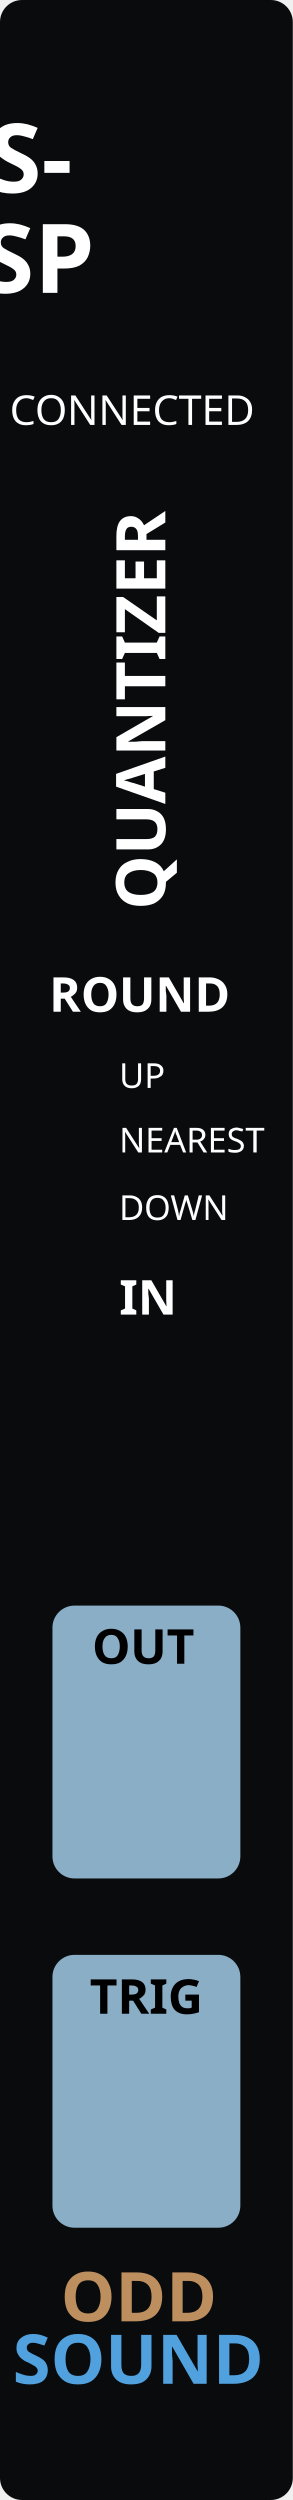
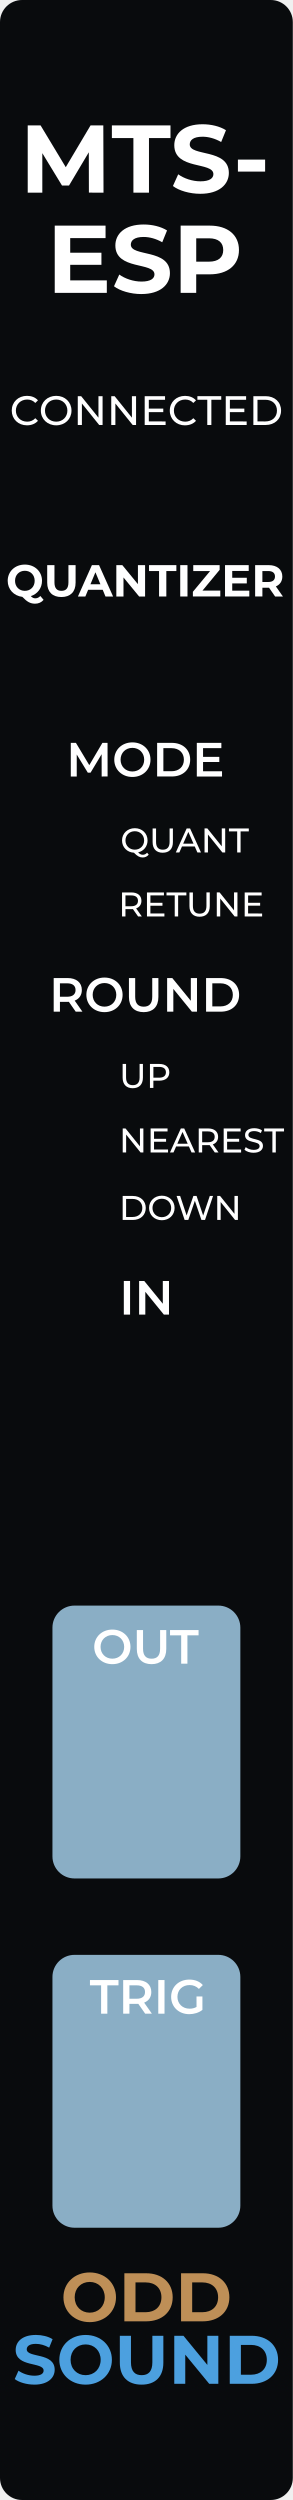
<svg xmlns="http://www.w3.org/2000/svg" width="15.052mm" height="128.512mm" viewBox="0 0 15.052 128.512" version="1.1" id="svg22336">
  <defs id="defs22330">
    <clipPath id="clip14">
      <rect x="0" y="0" width="97" height="27" id="rect1591" />
    </clipPath>
    <clipPath id="clip15">
      <path d="m 0.477,26 h 95.926 v 0.961 H 0.477 Z m 0,0" id="path1585" />
    </clipPath>
    <clipPath id="clip16">
      <path d="M 0.477,0.004 H 96.402 V 1 H 0.477 Z m 0,0" id="path1588" />
    </clipPath>
    <clipPath id="clip300">
      <rect x="0" y="0" width="23" height="26" id="rect3738" />
    </clipPath>
    <clipPath id="clip301">
      <path d="M 0.168,0.879 H 22.844 V 25.621 H 0.168 Z m 0,0" id="path3735" />
    </clipPath>
    <clipPath id="clip302">
      <rect x="0" y="0" width="17" height="16" id="rect3754" />
    </clipPath>
    <clipPath id="clip303">
      <path d="M 0.383,0.117 H 16.629 V 15.215 H 0.383 Z m 0,0" id="path3751" />
    </clipPath>
    <clipPath id="clip304">
      <rect x="0" y="0" width="23" height="26" id="rect3770" />
    </clipPath>
    <clipPath id="clip305">
      <path d="M 0.051,0.879 H 22.727 V 25.621 H 0.051 Z m 0,0" id="path3767" />
    </clipPath>
    <clipPath id="clip306">
      <rect x="0" y="0" width="17" height="16" id="rect3786" />
    </clipPath>
    <clipPath id="clip307">
      <path d="M 0.266,0.117 H 16.512 V 15.215 H 0.266 Z m 0,0" id="path3783" />
    </clipPath>
    <clipPath id="clip308">
      <rect x="0" y="0" width="24" height="26" id="rect3802" />
    </clipPath>
    <clipPath id="clip309">
      <path d="M 0.93,0.879 H 23.609 V 25.621 H 0.93 Z m 0,0" id="path3799" />
    </clipPath>
    <clipPath id="clip310">
      <rect x="0" y="0" width="17" height="16" id="rect3818" />
    </clipPath>
    <clipPath id="clip311">
      <path d="m 0.145,0.117 h 16.25 v 15.098 h -16.25 z m 0,0" id="path3815" />
    </clipPath>
    <clipPath id="clip313">
      <rect x="0" y="0" width="23" height="26" id="rect3837" />
    </clipPath>
    <clipPath id="clip314">
      <path d="M 0.168,0.527 H 22.844 V 25.266 H 0.168 Z m 0,0" id="path3834" />
    </clipPath>
    <clipPath id="clip315">
      <rect x="0" y="0" width="17" height="16" id="rect3853" />
    </clipPath>
    <clipPath id="clip316">
      <path d="M 0.383,0.762 H 16.629 V 15.859 H 0.383 Z m 0,0" id="path3850" />
    </clipPath>
    <clipPath id="clip318">
      <rect x="0" y="0" width="24" height="26" id="rect3872" />
    </clipPath>
    <clipPath id="clip319">
      <path d="M 0.93,0.527 H 23.609 V 25.266 H 0.93 Z m 0,0" id="path3869" />
    </clipPath>
    <clipPath id="clip320">
      <rect x="0" y="0" width="17" height="16" id="rect3888" />
    </clipPath>
    <clipPath id="clip321">
      <path d="m 0.145,0.762 h 16.25 v 15.098 h -16.25 z m 0,0" id="path3885" />
    </clipPath>
    <clipPath id="clip323">
      <rect x="0" y="0" width="23" height="26" id="rect3907" />
    </clipPath>
    <clipPath id="clip324">
      <path d="M 0.051,0.527 H 22.727 V 25.266 H 0.051 Z m 0,0" id="path3904" />
    </clipPath>
    <clipPath id="clip325">
      <rect x="0" y="0" width="17" height="16" id="rect3923" />
    </clipPath>
    <clipPath id="clip326">
      <path d="M 0.266,0.762 H 16.512 V 15.859 H 0.266 Z m 0,0" id="path3920" />
    </clipPath>
    <clipPath id="clip463">
      <rect x="0" y="0" width="23" height="25" id="rect4987" />
    </clipPath>
    <clipPath id="clip464">
      <path d="M 0.168,0.234 H 22.844 V 24.977 H 0.168 Z m 0,0" id="path4984" />
    </clipPath>
    <clipPath id="clip465">
      <rect x="0" y="0" width="17" height="16" id="rect5003" />
    </clipPath>
    <clipPath id="clip466">
      <path d="M 0.383,0.469 H 16.629 V 15.57 H 0.383 Z m 0,0" id="path5000" />
    </clipPath>
    <clipPath id="clip467">
      <rect x="0" y="0" width="23" height="25" id="rect5019" />
    </clipPath>
    <clipPath id="clip468">
      <path d="M 0.051,0.234 H 22.727 V 24.977 H 0.051 Z m 0,0" id="path5016" />
    </clipPath>
    <clipPath id="clip469">
      <rect x="0" y="0" width="17" height="16" id="rect5035" />
    </clipPath>
    <clipPath id="clip470">
      <path d="M 0.266,0.469 H 16.512 V 15.57 H 0.266 Z m 0,0" id="path5032" />
    </clipPath>
    <clipPath id="clip471">
      <rect x="0" y="0" width="24" height="25" id="rect5051" />
    </clipPath>
    <clipPath id="clip472">
      <path d="M 0.93,0.234 H 23.609 V 24.977 H 0.93 Z m 0,0" id="path5048" />
    </clipPath>
    <clipPath id="clip473">
      <rect x="0" y="0" width="17" height="16" id="rect5067" />
    </clipPath>
    <clipPath id="clip474">
      <path d="m 0.145,0.469 h 16.25 v 15.102 h -16.25 z m 0,0" id="path5064" />
    </clipPath>
    <clipPath id="clip476">
      <rect x="0" y="0" width="23" height="26" id="rect5086" />
    </clipPath>
    <clipPath id="clip477">
      <path d="M 0.168,0.59 H 22.844 V 25.328 H 0.168 Z m 0,0" id="path5083" />
    </clipPath>
    <clipPath id="clip478">
      <rect x="0" y="0" width="17" height="16" id="rect5102" />
    </clipPath>
    <clipPath id="clip479">
      <path d="M 0.383,0.824 H 16.629 V 15.922 H 0.383 Z m 0,0" id="path5099" />
    </clipPath>
    <clipPath id="clip481">
      <rect x="0" y="0" width="23" height="26" id="rect5121" />
    </clipPath>
    <clipPath id="clip482">
      <path d="M 0.051,0.59 H 22.727 V 25.328 H 0.051 Z m 0,0" id="path5118" />
    </clipPath>
    <clipPath id="clip483">
      <rect x="0" y="0" width="17" height="16" id="rect5137" />
    </clipPath>
    <clipPath id="clip484">
      <path d="M 0.266,0.824 H 16.512 V 15.922 H 0.266 Z m 0,0" id="path5134" />
    </clipPath>
    <clipPath id="clip486">
      <rect x="0" y="0" width="24" height="26" id="rect5156" />
    </clipPath>
    <clipPath id="clip487">
      <path d="M 0.93,0.59 H 23.609 V 25.328 H 0.93 Z m 0,0" id="path5153" />
    </clipPath>
    <clipPath id="clip488">
      <rect x="0" y="0" width="17" height="16" id="rect5172" />
    </clipPath>
    <clipPath id="clip489">
      <path d="m 0.145,0.824 h 16.25 v 15.098 h -16.25 z m 0,0" id="path5169" />
    </clipPath>
-     <filter style="color-interpolation-filters:sRGB" id="filter3328" x="-0.001" width="1.002" y="-0.01" height="1.019">
+     <filter style="color-interpolation-filters:sRGB" id="filter3328" x="-0.002" width="1.004" y="-0.019" height="1.039">
      <feGaussianBlur stdDeviation="0.012" id="feGaussianBlur3330" />
    </filter>
-     <filter style="color-interpolation-filters:sRGB" id="filter3328-4" x="-0.001" width="1.002" y="-0.01" height="1.019">
+     <filter style="color-interpolation-filters:sRGB" id="filter3328-4" x="-0.012" width="1.025" y="-0.024" height="1.047">
      <feGaussianBlur stdDeviation="0.012" id="feGaussianBlur3330-9" />
    </filter>
-     <filter style="color-interpolation-filters:sRGB" id="filter3328-4-3" x="-0.001" width="1.002" y="-0.01" height="1.019">
+     <filter style="color-interpolation-filters:sRGB" id="filter3328-4-3" x="-0.013" width="1.025" y="-0.023" height="1.047">
      <feGaussianBlur stdDeviation="0.012" id="feGaussianBlur3330-9-5" />
    </filter>
-     <filter style="color-interpolation-filters:sRGB" id="filter3328-4-2" x="-0.001" width="1.002" y="-0.01" height="1.019">
+     <filter style="color-interpolation-filters:sRGB" id="filter3328-4-2" x="-0.005" width="1.01" y="-0.023" height="1.047">
      <feGaussianBlur stdDeviation="0.012" id="feGaussianBlur3330-9-0" />
    </filter>
  </defs>
  <g id="layer5" style="display:inline" transform="translate(-0.1889879)">
    <rect style="fill:#090b0d;fill-opacity:1;stroke-width:0.472" id="rect1426" width="15.052" height="128.512" x="0.189" y="1.3623918e-07" ry="1.134" rx="1.134" />
-     <text xml:space="preserve" style="font-size:1.764px;line-height:1.25;font-family:Montserrat;-inkscape-font-specification:Montserrat;display:inline;mix-blend-mode:normal;fill:#090b0d;fill-opacity:1;stroke-width:0.265;filter:url(#filter3328-4-2)" x="6.31" y="62.712" id="text1026-1-7">
-       <tspan x="6.31" y="62.712" style="font-style:normal;font-variant:normal;font-weight:500;font-stretch:normal;font-size:1.764px;font-family:Montserrat;-inkscape-font-specification:'Montserrat Medium';font-variant-ligatures:normal;font-variant-caps:normal;font-variant-numeric:normal;font-variant-east-asian:normal;opacity:1;fill:#ffffff;fill-opacity:1;stroke:none;stroke-width:0.265;stroke-opacity:1" id="tspan2638-4">DOWN</tspan>
-     </text>
  </g>
  <g id="layer4" style="display:inline" transform="translate(-0.1889879)">
-     <rect style="fill:#8aaec5;fill-opacity:1;stroke-width:0.267" id="rect1126-3" width="9.659" height="14.027" x="2.885" y="82.535" ry="1.134" rx="1.134" />
-     <rect style="fill:#8aaec5;fill-opacity:1;stroke-width:0.267" id="rect1126-3-5" width="9.659" height="14.027" x="2.885" y="100.489" ry="1.134" rx="1.134" />
+     <rect style="display:inline;fill:#8aaec5;fill-opacity:1;stroke-width:0.267" id="rect1126-3-5" width="9.659" height="14.027" x="2.885" y="100.489" ry="1.134" rx="1.134" />
+     <rect style="display:inline;fill:#8aaec5;fill-opacity:1;stroke-width:0.267" id="rect1126-3" width="9.659" height="14.027" x="2.885" y="82.535" ry="1.134" rx="1.134" />
  </g>
  <g id="layer3" style="display:inline;mix-blend-mode:normal" transform="translate(-0.1889879)">
-     <text xml:space="preserve" style="font-size:2.469px;line-height:1.25;font-family:Montserrat;-inkscape-font-specification:Montserrat;display:inline;mix-blend-mode:normal;fill:#ffffff;fill-opacity:1;stroke-width:0.265" x="6.322" y="67.577" id="text1030-2">
-       <tspan id="tspan1028-6" x="6.322" y="67.577" style="font-style:normal;font-variant:normal;font-weight:600;font-stretch:normal;font-size:2.469px;font-family:Montserrat;-inkscape-font-specification:'Montserrat Semi-Bold';fill:#ffffff;fill-opacity:1;stroke-width:0.265">IN</tspan>
-     </text>
-     <g aria-label="FROM DEVICE" id="text1115" style="font-style:normal;font-weight:normal;font-size:3.175px;line-height:1.25;font-family:sans-serif;fill:#000000;fill-opacity:1;stroke:none;stroke-width:0.265" />
-     <text xml:space="preserve" style="font-size:10.583px;line-height:0.45;font-family:Montserrat;-inkscape-font-specification:Montserrat;fill:#ffffff;fill-opacity:1;stroke-width:0.265" x="7.638" y="9.903" id="text1087">
-       <tspan id="tspan1085" x="7.638" y="9.903" style="font-style:normal;font-variant:normal;font-weight:bold;font-stretch:normal;font-size:4.939px;font-family:Montserrat;-inkscape-font-specification:'Montserrat, Bold';font-variant-ligatures:normal;font-variant-caps:normal;font-variant-numeric:normal;font-variant-east-asian:normal;text-align:center;text-anchor:middle;fill:#ffffff;fill-opacity:1;stroke-width:0.265">MTS-</tspan>
-       <tspan x="7.638" y="15.055" style="font-style:normal;font-variant:normal;font-weight:bold;font-stretch:normal;font-size:4.939px;font-family:Montserrat;-inkscape-font-specification:'Montserrat, Bold';font-variant-ligatures:normal;font-variant-caps:normal;font-variant-numeric:normal;font-variant-east-asian:normal;text-align:center;text-anchor:middle;fill:#ffffff;fill-opacity:1;stroke-width:0.265" id="tspan1580">ESP</tspan>
-     </text>
-     <text xml:space="preserve" style="font-size:3.528px;line-height:1.25;font-family:Montserrat;-inkscape-font-specification:Montserrat;stroke-width:0.265" x="-46.771" y="8.687" id="text1091" transform="rotate(-90)">
-       <tspan id="tspan1089" x="-46.771" y="8.687" style="font-style:normal;font-variant:normal;font-weight:bold;font-stretch:normal;font-size:3.528px;font-family:Montserrat;-inkscape-font-specification:'Montserrat, Bold';font-variant-ligatures:normal;font-variant-caps:normal;font-variant-numeric:normal;font-variant-east-asian:normal;fill:#ffffff;fill-opacity:1;stroke-width:0.265">QUANTIZER</tspan>
-     </text>
-     <text xml:space="preserve" style="font-size:2.117px;line-height:1.25;font-family:Montserrat;-inkscape-font-specification:Montserrat;fill:#090b0d;fill-opacity:1;stroke-width:0.265;filter:url(#filter3328)" x="0.691" y="21.847" id="text1026">
-       <tspan id="tspan1024" x="0.691" y="21.847" style="font-style:normal;font-variant:normal;font-weight:500;font-stretch:normal;font-size:2.117px;font-family:Montserrat;-inkscape-font-specification:'Montserrat Medium';font-variant-ligatures:normal;font-variant-caps:normal;font-variant-numeric:normal;font-variant-east-asian:normal;opacity:1;fill:#ffffff;fill-opacity:1;stroke:none;stroke-width:0.265;stroke-opacity:1">CONNECTED</tspan>
-     </text>
-     <text xml:space="preserve" style="font-size:2.469px;line-height:1.25;font-family:Montserrat;-inkscape-font-specification:Montserrat;stroke-width:0.265" x="4.926" y="85.521" id="text1030">
-       <tspan x="4.926" y="85.521" style="font-style:normal;font-variant:normal;font-weight:600;font-stretch:normal;font-size:2.469px;font-family:Montserrat;-inkscape-font-specification:'Montserrat Semi-Bold';stroke-width:0.265" id="tspan1104">OUT</tspan>
-     </text>
-     <text xml:space="preserve" style="font-size:2.469px;line-height:1.25;font-family:Montserrat;-inkscape-font-specification:Montserrat;display:inline;mix-blend-mode:normal;stroke-width:0.265" x="4.803" y="103.513" id="text1030-8">
-       <tspan id="tspan1028-4" x="4.803" y="103.513" style="font-style:normal;font-variant:normal;font-weight:600;font-stretch:normal;font-size:2.469px;font-family:Montserrat;-inkscape-font-specification:'Montserrat Semi-Bold';stroke-width:0.265">TRIG</tspan>
-     </text>
-     <text xml:space="preserve" style="font-size:3.528px;line-height:1.25;font-family:Montserrat;-inkscape-font-specification:Montserrat;stroke-width:0.265" x="3.312" y="119.327" id="text1586">
-       <tspan id="tspan1584" x="3.312" y="119.327" style="font-style:normal;font-variant:normal;font-weight:bold;font-stretch:normal;font-size:3.528px;font-family:Montserrat;-inkscape-font-specification:'Montserrat Bold';fill:#bd8e5e;fill-opacity:1;stroke-width:0.265">ODD</tspan>
-     </text>
-     <text xml:space="preserve" style="font-size:3.528px;line-height:1.25;font-family:Montserrat;-inkscape-font-specification:Montserrat;stroke-width:0.265" x="0.848" y="122.54" id="text1590">
-       <tspan id="tspan1588" x="0.848" y="122.54" style="font-style:normal;font-variant:normal;font-weight:bold;font-stretch:normal;font-size:3.528px;font-family:Montserrat;-inkscape-font-specification:'Montserrat Bold';fill:#50a1dd;fill-opacity:1;stroke-width:0.265">SOUND</tspan>
-     </text>
-     <text xml:space="preserve" style="font-size:2.469px;line-height:1.25;font-family:Montserrat;-inkscape-font-specification:Montserrat;display:inline;mix-blend-mode:normal;fill:#ffffff;fill-opacity:1;stroke-width:0.265" x="2.717" y="52.005" id="text1030-2-6">
-       <tspan id="tspan1028-6-0" x="2.717" y="52.005" style="font-style:normal;font-variant:normal;font-weight:600;font-stretch:normal;font-size:2.469px;font-family:Montserrat;-inkscape-font-specification:'Montserrat Semi-Bold';fill:#ffffff;fill-opacity:1;stroke-width:0.265">ROUND</tspan>
-     </text>
-     <text xml:space="preserve" style="font-size:1.764px;line-height:1.25;font-family:Montserrat;-inkscape-font-specification:Montserrat;display:inline;mix-blend-mode:normal;fill:#090b0d;fill-opacity:1;stroke-width:0.265;filter:url(#filter3328-4)" x="6.317" y="55.925" id="text1026-1">
-       <tspan x="6.317" y="55.925" style="font-style:normal;font-variant:normal;font-weight:500;font-stretch:normal;font-size:1.764px;font-family:Montserrat;-inkscape-font-specification:'Montserrat Medium';font-variant-ligatures:normal;font-variant-caps:normal;font-variant-numeric:normal;font-variant-east-asian:normal;opacity:1;fill:#ffffff;fill-opacity:1;stroke:none;stroke-width:0.265;stroke-opacity:1" id="tspan2638">UP</tspan>
-     </text>
-     <text xml:space="preserve" style="font-size:1.764px;line-height:1.25;font-family:Montserrat;-inkscape-font-specification:Montserrat;display:inline;mix-blend-mode:normal;fill:#090b0d;fill-opacity:1;stroke-width:0.265;filter:url(#filter3328-4-3)" x="6.313" y="59.243" id="text1026-1-2">
-       <tspan x="6.313" y="59.243" style="font-style:normal;font-variant:normal;font-weight:500;font-stretch:normal;font-size:1.764px;font-family:Montserrat;-inkscape-font-specification:'Montserrat Medium';font-variant-ligatures:normal;font-variant-caps:normal;font-variant-numeric:normal;font-variant-east-asian:normal;opacity:1;fill:#ffffff;fill-opacity:1;stroke:none;stroke-width:0.265;stroke-opacity:1" id="tspan2638-2">NEAREST</tspan>
-     </text>
+     <g aria-label="SOUND" id="text1590" style="font-size:3.528px;line-height:1.25;font-family:Montserrat;-inkscape-font-specification:Montserrat;stroke-width:0.265;fill:#4ca0df;fill-opacity:1">
+       <path d="m 1.952,122.582 c 0.706,0 1.048,-0.353 1.048,-0.766 0,-0.907 -1.436,-0.593 -1.436,-1.048 0,-0.155 0.131,-0.282 0.469,-0.282 0.219,0 0.455,0.064 0.684,0.194 l 0.176,-0.434 c -0.229,-0.145 -0.547,-0.219 -0.857,-0.219 -0.702,0 -1.041,0.349 -1.041,0.769 0,0.917 1.436,0.6 1.436,1.062 0,0.152 -0.138,0.265 -0.476,0.265 -0.296,0 -0.607,-0.106 -0.815,-0.258 l -0.194,0.43 c 0.219,0.169 0.614,0.286 1.005,0.286 z" style="font-style:normal;font-variant:normal;font-weight:bold;font-stretch:normal;font-size:3.528px;font-family:Montserrat;-inkscape-font-specification:'Montserrat Bold';fill:#4ca0df;fill-opacity:1;stroke-width:0.265" id="path1100" />
+       <path d="m 4.59,122.582 c 0.776,0 1.351,-0.54 1.351,-1.277 0,-0.737 -0.575,-1.277 -1.351,-1.277 -0.78,0 -1.351,0.543 -1.351,1.277 0,0.734 0.572,1.277 1.351,1.277 z m 0,-0.487 c -0.441,0 -0.773,-0.321 -0.773,-0.79 0,-0.469 0.332,-0.79 0.773,-0.79 0.441,0 0.773,0.321 0.773,0.79 0,0.469 -0.332,0.79 -0.773,0.79 z" style="font-style:normal;font-variant:normal;font-weight:bold;font-stretch:normal;font-size:3.528px;font-family:Montserrat;-inkscape-font-specification:'Montserrat Bold';fill:#4ca0df;fill-opacity:1;stroke-width:0.265" id="path1102" />
+       <path d="m 7.468,122.582 c 0.702,0 1.118,-0.402 1.118,-1.129 v -1.383 H 8.021 v 1.362 c 0,0.469 -0.201,0.663 -0.55,0.663 -0.346,0 -0.55,-0.194 -0.55,-0.663 v -1.362 H 6.349 v 1.383 c 0,0.727 0.416,1.129 1.118,1.129 z" style="font-style:normal;font-variant:normal;font-weight:bold;font-stretch:normal;font-size:3.528px;font-family:Montserrat;-inkscape-font-specification:'Montserrat Bold';fill:#4ca0df;fill-opacity:1;stroke-width:0.265" id="path1104" />
+       <path d="m 10.848,120.07 v 1.499 L 9.62,120.07 H 9.147 v 2.469 H 9.712 v -1.499 l 1.231,1.499 h 0.469 v -2.469 z" style="font-style:normal;font-variant:normal;font-weight:bold;font-stretch:normal;font-size:3.528px;font-family:Montserrat;-inkscape-font-specification:'Montserrat Bold';fill:#4ca0df;fill-opacity:1;stroke-width:0.265" id="path1106" />
+       <path d="m 12,122.54 h 1.122 c 0.808,0 1.362,-0.487 1.362,-1.235 0,-0.748 -0.554,-1.235 -1.362,-1.235 h -1.122 z m 0.572,-0.469 v -1.531 h 0.522 c 0.49,0 0.811,0.293 0.811,0.766 0,0.473 -0.321,0.766 -0.811,0.766 z" style="font-style:normal;font-variant:normal;font-weight:bold;font-stretch:normal;font-size:3.528px;font-family:Montserrat;-inkscape-font-specification:'Montserrat Bold';fill:#4ca0df;fill-opacity:1;stroke-width:0.265" id="path1108" />
+     </g>
+     <g aria-label="ODD" id="text1586" style="display:inline;mix-blend-mode:normal;font-size:3.528px;line-height:1.25;font-family:Montserrat;-inkscape-font-specification:Montserrat;stroke-width:0.265;fill:#be8f57;fill-opacity:1">
+       <path d="m 4.801,119.369 c 0.776,0 1.351,-0.54 1.351,-1.277 0,-0.737 -0.575,-1.277 -1.351,-1.277 -0.78,0 -1.351,0.543 -1.351,1.277 0,0.734 0.572,1.277 1.351,1.277 z m 0,-0.487 c -0.441,0 -0.773,-0.321 -0.773,-0.79 0,-0.469 0.332,-0.79 0.773,-0.79 0.441,0 0.773,0.321 0.773,0.79 0,0.469 -0.332,0.79 -0.773,0.79 z" style="font-style:normal;font-variant:normal;font-weight:bold;font-stretch:normal;font-size:3.528px;font-family:Montserrat;-inkscape-font-specification:'Montserrat Bold';fill:#be8f57;fill-opacity:1;stroke-width:0.265" id="path1093" />
+       <path d="m 6.582,119.327 h 1.122 c 0.808,0 1.362,-0.487 1.362,-1.235 0,-0.748 -0.554,-1.235 -1.362,-1.235 h -1.122 z m 0.572,-0.469 v -1.531 h 0.522 c 0.49,0 0.811,0.293 0.811,0.766 0,0.473 -0.321,0.766 -0.811,0.766 z" style="font-style:normal;font-variant:normal;font-weight:bold;font-stretch:normal;font-size:3.528px;font-family:Montserrat;-inkscape-font-specification:'Montserrat Bold';fill:#be8f57;fill-opacity:1;stroke-width:0.265" id="path1095" />
+       <path d="m 9.496,119.327 h 1.122 c 0.808,0 1.362,-0.487 1.362,-1.235 0,-0.748 -0.554,-1.235 -1.362,-1.235 H 9.496 Z m 0.572,-0.469 v -1.531 h 0.522 c 0.49,0 0.811,0.293 0.811,0.766 0,0.473 -0.321,0.766 -0.811,0.766 z" style="font-style:normal;font-variant:normal;font-weight:bold;font-stretch:normal;font-size:3.528px;font-family:Montserrat;-inkscape-font-specification:'Montserrat Bold';fill:#be8f57;fill-opacity:1;stroke-width:0.265" id="path1097" />
+     </g>
+     <g aria-label="TRIG" id="text1030-8" style="display:inline;mix-blend-mode:normal;font-size:2.469px;line-height:1.25;font-family:Montserrat;-inkscape-font-specification:Montserrat;stroke-width:0.265;fill:#ffffff">
+       <path d="m 5.386,103.513 h 0.321 v -1.457 h 0.573 v -0.272 H 4.813 v 0.272 h 0.573 z" style="font-style:normal;font-variant:normal;font-weight:600;font-stretch:normal;font-size:2.469px;font-family:Montserrat;-inkscape-font-specification:'Montserrat Semi-Bold';stroke-width:0.265;fill:#ffffff" id="path1084" />
+       <path d="m 7.997,103.513 -0.398,-0.568 c 0.235,-0.091 0.368,-0.284 0.368,-0.546 0,-0.383 -0.282,-0.615 -0.736,-0.615 H 6.521 v 1.729 h 0.321 v -0.504 h 0.39 c 0.022,0 0.044,0 0.067,-0.002 l 0.353,0.506 z m -0.353,-1.114 c 0,0.217 -0.146,0.346 -0.427,0.346 H 6.842 v -0.689 h 0.375 c 0.282,0 0.427,0.126 0.427,0.343 z" style="font-style:normal;font-variant:normal;font-weight:600;font-stretch:normal;font-size:2.469px;font-family:Montserrat;-inkscape-font-specification:'Montserrat Semi-Bold';stroke-width:0.265;fill:#ffffff" id="path1086" />
+       <path d="m 8.325,103.513 h 0.321 v -1.729 H 8.325 Z" style="font-style:normal;font-variant:normal;font-weight:600;font-stretch:normal;font-size:2.469px;font-family:Montserrat;-inkscape-font-specification:'Montserrat Semi-Bold';stroke-width:0.265;fill:#ffffff" id="path1088" />
+       <path d="m 10.291,103.167 c -0.111,0.064 -0.232,0.089 -0.356,0.089 -0.365,0 -0.625,-0.257 -0.625,-0.607 0,-0.358 0.259,-0.607 0.627,-0.607 0.185,0 0.341,0.062 0.477,0.198 l 0.202,-0.198 c -0.163,-0.185 -0.405,-0.282 -0.694,-0.282 -0.541,0 -0.936,0.373 -0.936,0.889 0,0.516 0.395,0.889 0.931,0.889 0.244,0 0.496,-0.074 0.677,-0.22 v -0.689 h -0.304 z" style="font-style:normal;font-variant:normal;font-weight:600;font-stretch:normal;font-size:2.469px;font-family:Montserrat;-inkscape-font-specification:'Montserrat Semi-Bold';stroke-width:0.265;fill:#ffffff" id="path1090" />
+     </g>
+     <g aria-label="OUT" id="text1030" style="display:inline;mix-blend-mode:normal;font-size:2.469px;line-height:1.25;font-family:Montserrat;-inkscape-font-specification:Montserrat;stroke-width:0.265;fill:#ffffff">
+       <path d="m 5.965,85.546 c 0.536,0 0.931,-0.375 0.931,-0.889 0,-0.514 -0.395,-0.889 -0.931,-0.889 -0.536,0 -0.931,0.378 -0.931,0.889 0,0.511 0.395,0.889 0.931,0.889 z m 0,-0.282 c -0.348,0 -0.607,-0.254 -0.607,-0.607 0,-0.353 0.259,-0.607 0.607,-0.607 0.348,0 0.607,0.254 0.607,0.607 0,0.353 -0.259,0.607 -0.607,0.607 z" style="font-style:normal;font-variant:normal;font-weight:600;font-stretch:normal;font-size:2.469px;font-family:Montserrat;-inkscape-font-specification:'Montserrat Semi-Bold';stroke-width:0.265;fill:#ffffff" id="path1077" />
+       <path d="m 7.98,85.546 c 0.472,0 0.756,-0.274 0.756,-0.778 V 83.793 H 8.419 v 0.963 c 0,0.356 -0.158,0.509 -0.437,0.509 -0.279,0 -0.44,-0.153 -0.44,-0.509 V 83.793 H 7.222 v 0.975 c 0,0.504 0.284,0.778 0.758,0.778 z" style="font-style:normal;font-variant:normal;font-weight:600;font-stretch:normal;font-size:2.469px;font-family:Montserrat;-inkscape-font-specification:'Montserrat Semi-Bold';stroke-width:0.265;fill:#ffffff" id="path1079" />
+       <path d="m 9.502,85.521 h 0.321 v -1.457 H 10.396 V 83.793 H 8.929 v 0.272 h 0.573 z" style="font-style:normal;font-variant:normal;font-weight:600;font-stretch:normal;font-size:2.469px;font-family:Montserrat;-inkscape-font-specification:'Montserrat Semi-Bold';stroke-width:0.265;fill:#ffffff" id="path1081" />
+     </g>
+     <g aria-label="IN" id="text1030-2" style="display:inline;mix-blend-mode:normal;font-size:2.469px;line-height:1.25;font-family:Montserrat;-inkscape-font-specification:Montserrat;fill:#ffffff;fill-opacity:1;stroke-width:0.265;filter:url(#filter3328-4-3)">
+       <path d="M 6.554,67.577 H 6.875 V 65.848 H 6.554 Z" style="font-style:normal;font-variant:normal;font-weight:600;font-stretch:normal;font-size:2.469px;font-family:Montserrat;-inkscape-font-specification:'Montserrat Semi-Bold';fill:#ffffff;fill-opacity:1;stroke-width:0.265" id="path1072" />
+       <path d="m 8.558,65.848 v 1.171 L 7.604,65.848 H 7.34 v 1.729 h 0.319 v -1.171 l 0.953,1.171 h 0.264 v -1.729 z" style="font-style:normal;font-variant:normal;font-weight:600;font-stretch:normal;font-size:2.469px;font-family:Montserrat;-inkscape-font-specification:'Montserrat Semi-Bold';fill:#ffffff;fill-opacity:1;stroke-width:0.265" id="path1074" />
+     </g>
+     <g aria-label="DOWN" id="text1026-1-7" style="display:inline;font-size:1.764px;line-height:1.25;font-family:Montserrat;-inkscape-font-specification:Montserrat;mix-blend-mode:normal;fill:#ffffff;fill-opacity:1;stroke-width:0.265;filter:url(#filter3328-4-2)">
+       <path d="m 6.495,62.712 h 0.52 c 0.397,0 0.667,-0.25 0.667,-0.617 0,-0.367 -0.27,-0.617 -0.667,-0.617 H 6.495 Z m 0.176,-0.153 v -0.928 h 0.333 c 0.305,0 0.501,0.187 0.501,0.464 0,0.277 -0.196,0.464 -0.501,0.464 z" style="font-style:normal;font-variant:normal;font-weight:500;font-stretch:normal;font-size:1.764px;font-family:Montserrat;-inkscape-font-specification:'Montserrat Medium';font-variant-ligatures:normal;font-variant-caps:normal;font-variant-numeric:normal;font-variant-east-asian:normal;opacity:1;fill:#ffffff;fill-opacity:1;stroke:none;stroke-width:0.265;stroke-opacity:1" id="path1063" />
+       <path d="m 8.51,62.726 c 0.376,0 0.654,-0.268 0.654,-0.631 0,-0.363 -0.279,-0.631 -0.654,-0.631 -0.379,0 -0.658,0.27 -0.658,0.631 0,0.362 0.279,0.631 0.658,0.631 z m 0,-0.157 c -0.277,0 -0.482,-0.201 -0.482,-0.474 0,-0.273 0.205,-0.474 0.482,-0.474 0.273,0 0.478,0.201 0.478,0.474 0,0.273 -0.205,0.474 -0.478,0.474 z" style="font-style:normal;font-variant:normal;font-weight:500;font-stretch:normal;font-size:1.764px;font-family:Montserrat;-inkscape-font-specification:'Montserrat Medium';font-variant-ligatures:normal;font-variant-caps:normal;font-variant-numeric:normal;font-variant-east-asian:normal;opacity:1;fill:#ffffff;fill-opacity:1;stroke:none;stroke-width:0.265;stroke-opacity:1" id="path1065" />
+       <path d="m 10.973,61.477 -0.34,1.009 -0.34,-1.009 H 10.13 L 9.782,62.481 9.449,61.477 H 9.267 l 0.413,1.235 H 9.869 l 0.337,-0.986 0.337,0.986 h 0.185 l 0.413,-1.235 z" style="font-style:normal;font-variant:normal;font-weight:500;font-stretch:normal;font-size:1.764px;font-family:Montserrat;-inkscape-font-specification:'Montserrat Medium';font-variant-ligatures:normal;font-variant-caps:normal;font-variant-numeric:normal;font-variant-east-asian:normal;opacity:1;fill:#ffffff;fill-opacity:1;stroke:none;stroke-width:0.265;stroke-opacity:1" id="path1067" />
+       <path d="m 12.242,61.477 v 0.921 l -0.741,-0.921 h -0.145 v 1.235 h 0.176 v -0.921 l 0.741,0.921 h 0.145 v -1.235 z" style="font-style:normal;font-variant:normal;font-weight:500;font-stretch:normal;font-size:1.764px;font-family:Montserrat;-inkscape-font-specification:'Montserrat Medium';font-variant-ligatures:normal;font-variant-caps:normal;font-variant-numeric:normal;font-variant-east-asian:normal;opacity:1;fill:#ffffff;fill-opacity:1;stroke:none;stroke-width:0.265;stroke-opacity:1" id="path1069" />
+     </g>
+     <g aria-label="NEAREST" id="text1026-1-2" style="display:inline;mix-blend-mode:normal;font-size:1.764px;line-height:1.25;font-family:Montserrat;-inkscape-font-specification:Montserrat;fill:#ffffff;fill-opacity:1;stroke-width:0.265;filter:url(#filter3328-4-3)">
+       <path d="m 7.383,58.008 v 0.921 l -0.741,-0.921 h -0.145 v 1.235 h 0.176 v -0.921 l 0.741,0.921 h 0.145 v -1.235 z" style="font-style:normal;font-variant:normal;font-weight:500;font-stretch:normal;font-size:1.764px;font-family:Montserrat;-inkscape-font-specification:'Montserrat Medium';font-variant-ligatures:normal;font-variant-caps:normal;font-variant-numeric:normal;font-variant-east-asian:normal;opacity:1;fill:#ffffff;fill-opacity:1;stroke:none;stroke-width:0.265;stroke-opacity:1" id="path1048" />
+       <path d="m 8.107,59.09 v -0.399 h 0.619 v -0.15 H 8.107 V 58.162 H 8.802 V 58.008 H 7.931 v 1.235 h 0.896 v -0.153 z" style="font-style:normal;font-variant:normal;font-weight:500;font-stretch:normal;font-size:1.764px;font-family:Montserrat;-inkscape-font-specification:'Montserrat Medium';font-variant-ligatures:normal;font-variant-caps:normal;font-variant-numeric:normal;font-variant-east-asian:normal;opacity:1;fill:#ffffff;fill-opacity:1;stroke:none;stroke-width:0.265;stroke-opacity:1" id="path1050" />
+       <path d="m 10.035,59.243 h 0.185 L 9.659,58.008 H 9.485 L 8.926,59.243 H 9.107 L 9.243,58.934 h 0.656 z m -0.73,-0.45 0.266,-0.605 0.266,0.605 z" style="font-style:normal;font-variant:normal;font-weight:500;font-stretch:normal;font-size:1.764px;font-family:Montserrat;-inkscape-font-specification:'Montserrat Medium';font-variant-ligatures:normal;font-variant-caps:normal;font-variant-numeric:normal;font-variant-east-asian:normal;opacity:1;fill:#ffffff;fill-opacity:1;stroke:none;stroke-width:0.265;stroke-opacity:1" id="path1052" />
+       <path d="m 11.422,59.243 -0.293,-0.415 c 0.173,-0.062 0.272,-0.199 0.272,-0.39 0,-0.268 -0.194,-0.43 -0.515,-0.43 H 10.405 v 1.235 h 0.176 v -0.376 h 0.305 c 0.026,0 0.053,-0.002 0.078,-0.004 l 0.266,0.379 z M 10.881,58.717 h -0.3 v -0.556 h 0.3 c 0.226,0 0.344,0.101 0.344,0.277 0,0.176 -0.118,0.279 -0.344,0.279 z" style="font-style:normal;font-variant:normal;font-weight:500;font-stretch:normal;font-size:1.764px;font-family:Montserrat;-inkscape-font-specification:'Montserrat Medium';font-variant-ligatures:normal;font-variant-caps:normal;font-variant-numeric:normal;font-variant-east-asian:normal;opacity:1;fill:#ffffff;fill-opacity:1;stroke:none;stroke-width:0.265;stroke-opacity:1" id="path1054" />
+       <path d="m 11.863,59.09 v -0.399 h 0.619 v -0.15 h -0.619 v -0.379 h 0.695 v -0.153 h -0.871 v 1.235 h 0.896 v -0.153 z" style="font-style:normal;font-variant:normal;font-weight:500;font-stretch:normal;font-size:1.764px;font-family:Montserrat;-inkscape-font-specification:'Montserrat Medium';font-variant-ligatures:normal;font-variant-caps:normal;font-variant-numeric:normal;font-variant-east-asian:normal;opacity:1;fill:#ffffff;fill-opacity:1;stroke:none;stroke-width:0.265;stroke-opacity:1" id="path1056" />
+       <path d="m 13.228,59.257 c 0.326,0 0.478,-0.162 0.478,-0.351 0,-0.453 -0.748,-0.265 -0.748,-0.566 0,-0.108 0.09,-0.196 0.3,-0.196 0.109,0 0.231,0.032 0.339,0.101 l 0.058,-0.141 c -0.102,-0.071 -0.252,-0.109 -0.397,-0.109 -0.325,0 -0.473,0.162 -0.473,0.353 0,0.459 0.748,0.268 0.748,0.57 0,0.108 -0.092,0.191 -0.305,0.191 -0.159,0 -0.316,-0.06 -0.407,-0.143 l -0.065,0.138 c 0.099,0.092 0.284,0.155 0.473,0.155 z" style="font-style:normal;font-variant:normal;font-weight:500;font-stretch:normal;font-size:1.764px;font-family:Montserrat;-inkscape-font-specification:'Montserrat Medium';font-variant-ligatures:normal;font-variant-caps:normal;font-variant-numeric:normal;font-variant-east-asian:normal;opacity:1;fill:#ffffff;fill-opacity:1;stroke:none;stroke-width:0.265;stroke-opacity:1" id="path1058" />
+       <path d="m 14.191,59.243 h 0.175 v -1.081 h 0.423 v -0.153 h -1.021 v 0.153 h 0.423 z" style="font-style:normal;font-variant:normal;font-weight:500;font-stretch:normal;font-size:1.764px;font-family:Montserrat;-inkscape-font-specification:'Montserrat Medium';font-variant-ligatures:normal;font-variant-caps:normal;font-variant-numeric:normal;font-variant-east-asian:normal;opacity:1;fill:#ffffff;fill-opacity:1;stroke:none;stroke-width:0.265;stroke-opacity:1" id="path1060" />
+     </g>
+     <g aria-label="UP" id="text1026-1" style="font-size:1.764px;line-height:1.25;font-family:Montserrat;-inkscape-font-specification:Montserrat;display:inline;mix-blend-mode:normal;fill:#ffffff;fill-opacity:1;stroke-width:0.265;filter:url(#filter3328-4)">
+       <path d="m 7.014,55.939 c 0.326,0 0.522,-0.189 0.522,-0.547 V 54.691 H 7.365 v 0.695 c 0,0.273 -0.127,0.397 -0.349,0.397 -0.222,0 -0.347,-0.123 -0.347,-0.397 v -0.695 h -0.176 v 0.702 c 0,0.358 0.198,0.547 0.522,0.547 z" style="font-style:normal;font-variant:normal;font-weight:500;font-stretch:normal;font-size:1.764px;font-family:Montserrat;-inkscape-font-specification:'Montserrat Medium';font-variant-ligatures:normal;font-variant-caps:normal;font-variant-numeric:normal;font-variant-east-asian:normal;opacity:1;fill:#ffffff;fill-opacity:1;stroke:none;stroke-width:0.265;stroke-opacity:1" id="path1043" />
+       <path d="m 8.379,54.691 h -0.482 v 1.235 h 0.176 v -0.374 h 0.305 c 0.321,0 0.515,-0.162 0.515,-0.43 0,-0.268 -0.194,-0.43 -0.515,-0.43 z m -0.005,0.707 H 8.074 v -0.554 h 0.3 c 0.226,0 0.344,0.101 0.344,0.277 0,0.176 -0.118,0.277 -0.344,0.277 z" style="font-style:normal;font-variant:normal;font-weight:500;font-stretch:normal;font-size:1.764px;font-family:Montserrat;-inkscape-font-specification:'Montserrat Medium';font-variant-ligatures:normal;font-variant-caps:normal;font-variant-numeric:normal;font-variant-east-asian:normal;opacity:1;fill:#ffffff;fill-opacity:1;stroke:none;stroke-width:0.265;stroke-opacity:1" id="path1045" />
+     </g>
+     <g aria-label="ROUND" id="text1030-2-6" style="display:inline;mix-blend-mode:normal;font-size:2.469px;line-height:1.25;font-family:Montserrat;-inkscape-font-specification:Montserrat;fill:#ffffff;fill-opacity:1;stroke-width:0.265">
+       <path d="M 4.426,52.005 4.028,51.437 c 0.235,-0.091 0.368,-0.284 0.368,-0.546 0,-0.383 -0.282,-0.615 -0.736,-0.615 H 2.949 v 1.729 h 0.321 v -0.504 h 0.39 c 0.022,0 0.044,0 0.067,-0.003 l 0.353,0.506 z M 4.073,50.891 c 0,0.217 -0.146,0.346 -0.427,0.346 H 3.27 v -0.689 h 0.375 c 0.282,0 0.427,0.126 0.427,0.343 z" style="font-style:normal;font-variant:normal;font-weight:600;font-stretch:normal;font-size:2.469px;font-family:Montserrat;-inkscape-font-specification:'Montserrat Semi-Bold';fill:#ffffff;fill-opacity:1;stroke-width:0.265" id="path1032" />
+       <path d="m 5.56,52.029 c 0.536,0 0.931,-0.375 0.931,-0.889 0,-0.514 -0.395,-0.889 -0.931,-0.889 -0.536,0 -0.931,0.378 -0.931,0.889 0,0.511 0.395,0.889 0.931,0.889 z m 0,-0.282 c -0.348,0 -0.607,-0.254 -0.607,-0.607 0,-0.353 0.259,-0.607 0.607,-0.607 0.348,0 0.607,0.254 0.607,0.607 0,0.353 -0.259,0.607 -0.607,0.607 z" style="font-style:normal;font-variant:normal;font-weight:600;font-stretch:normal;font-size:2.469px;font-family:Montserrat;-inkscape-font-specification:'Montserrat Semi-Bold';fill:#ffffff;fill-opacity:1;stroke-width:0.265" id="path1034" />
+       <path d="m 7.575,52.029 c 0.472,0 0.756,-0.274 0.756,-0.778 V 50.276 H 8.015 v 0.963 c 0,0.356 -0.158,0.509 -0.437,0.509 -0.279,0 -0.44,-0.153 -0.44,-0.509 V 50.276 H 6.817 v 0.975 c 0,0.504 0.284,0.778 0.758,0.778 z" style="font-style:normal;font-variant:normal;font-weight:600;font-stretch:normal;font-size:2.469px;font-family:Montserrat;-inkscape-font-specification:'Montserrat Semi-Bold';fill:#ffffff;fill-opacity:1;stroke-width:0.265" id="path1036" />
+       <path d="m 9.998,50.276 v 1.171 L 9.045,50.276 H 8.78 v 1.729 H 9.099 v -1.171 l 0.953,1.171 h 0.264 v -1.729 z" style="font-style:normal;font-variant:normal;font-weight:600;font-stretch:normal;font-size:2.469px;font-family:Montserrat;-inkscape-font-specification:'Montserrat Semi-Bold';fill:#ffffff;fill-opacity:1;stroke-width:0.265" id="path1038" />
+       <path d="m 10.782,52.005 h 0.756 c 0.561,0 0.943,-0.346 0.943,-0.864 0,-0.519 -0.383,-0.864 -0.943,-0.864 h -0.756 z m 0.321,-0.272 v -1.185 h 0.42 c 0.385,0 0.635,0.235 0.635,0.593 0,0.358 -0.249,0.593 -0.635,0.593 z" style="font-style:normal;font-variant:normal;font-weight:600;font-stretch:normal;font-size:2.469px;font-family:Montserrat;-inkscape-font-specification:'Montserrat Semi-Bold';fill:#ffffff;fill-opacity:1;stroke-width:0.265" id="path1040" />
+     </g>
+     <path d="M 7.48,47.111 7.187,46.696 c 0.173,-0.062 0.272,-0.199 0.272,-0.39 0,-0.268 -0.194,-0.43 -0.515,-0.43 h -0.482 v 1.235 h 0.176 v -0.376 h 0.305 c 0.026,0 0.053,-0.002 0.078,-0.004 l 0.266,0.379 z M 6.938,46.585 H 6.638 V 46.029 H 6.938 c 0.226,0 0.344,0.101 0.344,0.277 0,0.176 -0.118,0.279 -0.344,0.279 z m 0.982,0.372 V 46.559 H 8.54 V 46.409 H 7.921 V 46.029 H 8.616 V 45.876 H 7.744 v 1.235 h 0.896 v -0.153 z m 1.251,0.153 H 9.346 V 46.029 H 9.769 V 45.876 H 8.748 v 0.153 h 0.423 z m 1.279,0.014 c 0.326,0 0.522,-0.189 0.522,-0.547 v -0.702 h -0.171 v 0.695 c 0,0.273 -0.127,0.397 -0.349,0.397 -0.222,0 -0.347,-0.123 -0.347,-0.397 V 45.876 H 9.928 v 0.702 c 0,0.358 0.198,0.547 0.522,0.547 z m 1.769,-1.249 v 0.921 l -0.741,-0.921 h -0.145 v 1.235 h 0.176 v -0.921 l 0.741,0.921 h 0.145 v -1.235 z m 0.723,1.081 v -0.399 h 0.619 V 46.409 H 12.943 v -0.379 h 0.695 v -0.153 h -0.871 v 1.235 h 0.896 v -0.153 z" id="text3" style="font-weight:500;font-size:1.764px;line-height:1.25;font-family:Montserrat;-inkscape-font-specification:'Montserrat Medium';text-align:center;text-anchor:middle;fill:#ffffff;stroke-width:0.265" aria-label="RETUNE" />
+     <path d="m 7.751,43.833 c -0.064,0.071 -0.138,0.106 -0.226,0.106 -0.079,0 -0.153,-0.035 -0.236,-0.123 0.288,-0.067 0.485,-0.305 0.485,-0.612 0,-0.363 -0.279,-0.631 -0.654,-0.631 -0.379,0 -0.658,0.27 -0.658,0.631 0,0.347 0.258,0.61 0.612,0.63 0.173,0.178 0.295,0.245 0.45,0.245 0.123,0 0.231,-0.051 0.31,-0.145 z M 6.638,43.203 c 0,-0.272 0.205,-0.474 0.482,-0.474 0.273,0 0.478,0.203 0.478,0.474 0,0.272 -0.205,0.474 -0.478,0.474 -0.277,0 -0.482,-0.203 -0.482,-0.474 z m 1.917,0.631 c 0.326,0 0.522,-0.189 0.522,-0.547 V 42.586 H 8.907 v 0.695 c 0,0.273 -0.127,0.397 -0.349,0.397 -0.222,0 -0.347,-0.123 -0.347,-0.397 V 42.586 H 8.034 v 0.702 c 0,0.358 0.198,0.547 0.522,0.547 z m 1.78,-0.014 h 0.185 L 9.96,42.586 H 9.785 L 9.226,43.821 H 9.408 l 0.136,-0.309 h 0.656 z m -0.73,-0.45 0.266,-0.605 0.266,0.605 z m 1.984,-0.785 v 0.921 l -0.741,-0.921 h -0.145 v 1.235 h 0.176 v -0.921 l 0.741,0.921 h 0.145 v -1.235 z m 0.792,1.235 h 0.175 v -1.081 h 0.423 v -0.153 h -1.021 v 0.153 h 0.423 z" id="text2" style="font-weight:500;font-size:1.764px;line-height:1.25;font-family:Montserrat;-inkscape-font-specification:'Montserrat Medium';text-align:center;text-anchor:middle;fill:#ffffff;stroke-width:0.265" aria-label="QUANT" />
+     <path d="M 5.72,39.915 5.717,38.187 H 5.453 L 4.779,39.333 4.092,38.187 H 3.828 v 1.729 h 0.306 v -1.131 l 0.568,0.933 h 0.143 l 0.568,-0.948 0.002,1.146 z m 1.274,0.025 c 0.536,0 0.931,-0.375 0.931,-0.889 0,-0.514 -0.395,-0.889 -0.931,-0.889 -0.536,0 -0.931,0.378 -0.931,0.889 0,0.511 0.395,0.889 0.931,0.889 z m 0,-0.282 c -0.348,0 -0.607,-0.254 -0.607,-0.607 0,-0.353 0.259,-0.607 0.607,-0.607 0.348,0 0.607,0.254 0.607,0.607 0,0.353 -0.259,0.607 -0.607,0.607 z m 1.272,0.257 h 0.756 c 0.561,0 0.943,-0.346 0.943,-0.864 0,-0.519 -0.383,-0.864 -0.943,-0.864 H 8.266 Z M 8.587,39.644 v -1.185 h 0.42 c 0.385,0 0.635,0.235 0.635,0.593 0,0.358 -0.249,0.593 -0.635,0.593 z m 2.04,0.003 v -0.477 h 0.835 v -0.264 h -0.835 v -0.449 h 0.941 V 38.187 h -1.262 v 1.729 h 1.296 V 39.646 Z" id="text1" style="font-weight:600;font-size:2.469px;line-height:1.25;font-family:Montserrat;-inkscape-font-specification:'Montserrat Semi-Bold';text-align:center;text-anchor:middle;fill:#ffffff;stroke-width:0.265" aria-label="MODE" />
+     <g aria-label="QUANTIZER" transform="matrix(0.6528688,0,0,0.6528688,31.02999,24.99146)" id="text1091" style="font-size:3.528px;line-height:1.25;font-family:Montserrat;-inkscape-font-specification:Montserrat;display:inline;mix-blend-mode:normal;fill:#ffffff;stroke-width:0.265">
+       <path d="m -44.062,8.648 c -0.116,0.123 -0.25,0.183 -0.402,0.183 -0.123,0 -0.229,-0.046 -0.349,-0.173 0.526,-0.169 0.882,-0.628 0.882,-1.207 0,-0.737 -0.575,-1.277 -1.351,-1.277 -0.78,0 -1.351,0.543 -1.351,1.277 0,0.67 0.476,1.182 1.154,1.266 0.381,0.402 0.639,0.536 1.005,0.536 0.272,0 0.504,-0.106 0.667,-0.303 z m -1.993,-1.196 c 0,-0.469 0.332,-0.79 0.773,-0.79 0.441,0 0.773,0.321 0.773,0.79 0,0.469 -0.332,0.79 -0.773,0.79 -0.441,0 -0.773,-0.321 -0.773,-0.79 z" style="font-style:normal;font-variant:normal;font-weight:bold;font-stretch:normal;font-size:3.528px;font-family:Montserrat;-inkscape-font-specification:'Montserrat, Bold';font-variant-ligatures:normal;font-variant-caps:normal;font-variant-numeric:normal;font-variant-east-asian:normal;fill:#ffffff;fill-opacity:1;stroke-width:0.265" id="path1013" />
+       <path d="m -42.405,8.729 c 0.702,0 1.118,-0.402 1.118,-1.129 V 6.217 h -0.564 v 1.362 c 0,0.469 -0.201,0.663 -0.55,0.663 -0.346,0 -0.55,-0.194 -0.55,-0.663 V 6.217 h -0.572 v 1.383 c 0,0.727 0.416,1.129 1.118,1.129 z" style="font-style:normal;font-variant:normal;font-weight:bold;font-stretch:normal;font-size:3.528px;font-family:Montserrat;-inkscape-font-specification:'Montserrat, Bold';font-variant-ligatures:normal;font-variant-caps:normal;font-variant-numeric:normal;font-variant-east-asian:normal;fill:#ffffff;fill-opacity:1;stroke-width:0.265" id="path1015" />
+       <path d="m -38.935,8.687 h 0.6 l -1.104,-2.469 h -0.564 l -1.101,2.469 h 0.586 l 0.219,-0.529 h 1.147 z m -1.182,-0.963 0.392,-0.945 0.392,0.945 z" style="font-style:normal;font-variant:normal;font-weight:bold;font-stretch:normal;font-size:3.528px;font-family:Montserrat;-inkscape-font-specification:'Montserrat, Bold';font-variant-ligatures:normal;font-variant-caps:normal;font-variant-numeric:normal;font-variant-east-asian:normal;fill:#ffffff;fill-opacity:1;stroke-width:0.265" id="path1017" />
+       <path d="M -36.379,6.217 V 7.717 l -1.228,-1.499 h -0.473 v 2.469 h 0.564 V 7.188 l 1.231,1.499 h 0.469 V 6.217 Z" style="font-style:normal;font-variant:normal;font-weight:bold;font-stretch:normal;font-size:3.528px;font-family:Montserrat;-inkscape-font-specification:'Montserrat, Bold';font-variant-ligatures:normal;font-variant-caps:normal;font-variant-numeric:normal;font-variant-east-asian:normal;fill:#ffffff;fill-opacity:1;stroke-width:0.265" id="path1019" />
+       <path d="m -34.715,8.687 h 0.572 V 6.683 h 0.79 v -0.466 h -2.152 v 0.466 h 0.79 z" style="font-style:normal;font-variant:normal;font-weight:bold;font-stretch:normal;font-size:3.528px;font-family:Montserrat;-inkscape-font-specification:'Montserrat, Bold';font-variant-ligatures:normal;font-variant-caps:normal;font-variant-numeric:normal;font-variant-east-asian:normal;fill:#ffffff;fill-opacity:1;stroke-width:0.265" id="path1021" />
+       <path d="m -33.049,8.687 h 0.572 V 6.217 h -0.572 z" style="font-style:normal;font-variant:normal;font-weight:bold;font-stretch:normal;font-size:3.528px;font-family:Montserrat;-inkscape-font-specification:'Montserrat, Bold';font-variant-ligatures:normal;font-variant-caps:normal;font-variant-numeric:normal;font-variant-east-asian:normal;fill:#ffffff;fill-opacity:1;stroke-width:0.265" id="path1023" />
+       <path d="m -31.296,8.221 1.351,-1.633 V 6.217 h -2.078 v 0.466 h 1.326 l -1.355,1.633 v 0.37 h 2.159 v -0.466 z" style="font-style:normal;font-variant:normal;font-weight:bold;font-stretch:normal;font-size:3.528px;font-family:Montserrat;-inkscape-font-specification:'Montserrat, Bold';font-variant-ligatures:normal;font-variant-caps:normal;font-variant-numeric:normal;font-variant-east-asian:normal;fill:#ffffff;fill-opacity:1;stroke-width:0.265" id="path1025" />
+       <path d="M -28.954,8.228 V 7.657 h 1.147 V 7.212 h -1.147 V 6.676 h 1.298 V 6.217 h -1.866 v 2.469 h 1.912 V 8.228 Z" style="font-style:normal;font-variant:normal;font-weight:bold;font-stretch:normal;font-size:3.528px;font-family:Montserrat;-inkscape-font-specification:'Montserrat, Bold';font-variant-ligatures:normal;font-variant-caps:normal;font-variant-numeric:normal;font-variant-east-asian:normal;fill:#ffffff;fill-opacity:1;stroke-width:0.265" id="path1027" />
+       <path d="M -24.964,8.687 -25.518,7.893 c 0.321,-0.138 0.508,-0.409 0.508,-0.78 0,-0.554 -0.413,-0.896 -1.072,-0.896 h -1.069 v 2.469 h 0.572 V 7.999 h 0.497 0.028 l 0.476,0.688 z m -0.624,-1.573 c 0,0.268 -0.176,0.43 -0.526,0.43 h -0.466 V 6.683 h 0.466 c 0.349,0 0.526,0.159 0.526,0.43 z" style="font-style:normal;font-variant:normal;font-weight:bold;font-stretch:normal;font-size:3.528px;font-family:Montserrat;-inkscape-font-specification:'Montserrat, Bold';font-variant-ligatures:normal;font-variant-caps:normal;font-variant-numeric:normal;font-variant-east-asian:normal;fill:#ffffff;fill-opacity:1;stroke-width:0.265" id="path1029" />
+     </g>
+     <g aria-label="CONNECTED" id="text1026" style="display:inline;mix-blend-mode:normal;font-size:2.117px;line-height:1.25;font-family:Montserrat;-inkscape-font-specification:Montserrat;fill:#ffffff;fill-opacity:1;stroke-width:0.265;filter:url(#filter3328)">
+       <path d="m 1.576,21.864 c 0.231,0 0.43,-0.08 0.565,-0.233 L 2.004,21.498 c -0.114,0.121 -0.254,0.178 -0.417,0.178 -0.334,0 -0.582,-0.241 -0.582,-0.569 0,-0.328 0.248,-0.569 0.582,-0.569 0.163,0 0.303,0.055 0.417,0.176 L 2.141,20.579 C 2.006,20.427 1.807,20.348 1.578,20.348 c -0.451,0 -0.785,0.32 -0.785,0.758 0,0.438 0.334,0.758 0.783,0.758 z" style="font-style:normal;font-variant:normal;font-weight:500;font-stretch:normal;font-size:2.117px;font-family:Montserrat;-inkscape-font-specification:'Montserrat Medium';font-variant-ligatures:normal;font-variant-caps:normal;font-variant-numeric:normal;font-variant-east-asian:normal;opacity:1;fill:#ffffff;fill-opacity:1;stroke:none;stroke-width:0.265;stroke-opacity:1" id="path994" />
+       <path d="m 3.079,21.864 c 0.451,0 0.785,-0.322 0.785,-0.758 0,-0.436 -0.334,-0.758 -0.785,-0.758 -0.455,0 -0.79,0.324 -0.79,0.758 0,0.434 0.334,0.758 0.79,0.758 z m 0,-0.188 c -0.332,0 -0.578,-0.241 -0.578,-0.569 0,-0.328 0.246,-0.569 0.578,-0.569 0.328,0 0.574,0.241 0.574,0.569 0,0.328 -0.246,0.569 -0.574,0.569 z" style="font-style:normal;font-variant:normal;font-weight:500;font-stretch:normal;font-size:2.117px;font-family:Montserrat;-inkscape-font-specification:'Montserrat Medium';font-variant-ligatures:normal;font-variant-caps:normal;font-variant-numeric:normal;font-variant-east-asian:normal;opacity:1;fill:#ffffff;fill-opacity:1;stroke:none;stroke-width:0.265;stroke-opacity:1" id="path996" />
+       <path d="m 5.25,20.365 v 1.105 L 4.361,20.365 h -0.174 v 1.482 h 0.212 v -1.105 l 0.889,1.105 h 0.174 v -1.482 z" style="font-style:normal;font-variant:normal;font-weight:500;font-stretch:normal;font-size:2.117px;font-family:Montserrat;-inkscape-font-specification:'Montserrat Medium';font-variant-ligatures:normal;font-variant-caps:normal;font-variant-numeric:normal;font-variant-east-asian:normal;opacity:1;fill:#ffffff;fill-opacity:1;stroke:none;stroke-width:0.265;stroke-opacity:1" id="path998" />
+       <path d="m 6.97,20.365 v 1.105 L 6.081,20.365 H 5.908 v 1.482 h 0.212 v -1.105 l 0.889,1.105 h 0.174 v -1.482 z" style="font-style:normal;font-variant:normal;font-weight:500;font-stretch:normal;font-size:2.117px;font-family:Montserrat;-inkscape-font-specification:'Montserrat Medium';font-variant-ligatures:normal;font-variant-caps:normal;font-variant-numeric:normal;font-variant-east-asian:normal;opacity:1;fill:#ffffff;fill-opacity:1;stroke:none;stroke-width:0.265;stroke-opacity:1" id="path1000" />
+       <path d="M 7.839,21.663 V 21.185 H 8.582 V 21.005 H 7.839 v -0.455 h 0.834 v -0.184 H 7.627 v 1.482 h 1.075 v -0.184 z" style="font-style:normal;font-variant:normal;font-weight:500;font-stretch:normal;font-size:2.117px;font-family:Montserrat;-inkscape-font-specification:'Montserrat Medium';font-variant-ligatures:normal;font-variant-caps:normal;font-variant-numeric:normal;font-variant-east-asian:normal;opacity:1;fill:#ffffff;fill-opacity:1;stroke:none;stroke-width:0.265;stroke-opacity:1" id="path1002" />
+       <path d="m 9.7,21.864 c 0.231,0 0.43,-0.08 0.565,-0.233 l -0.138,-0.133 c -0.114,0.121 -0.254,0.178 -0.417,0.178 -0.334,0 -0.582,-0.241 -0.582,-0.569 0,-0.328 0.248,-0.569 0.582,-0.569 0.163,0 0.303,0.055 0.417,0.176 l 0.138,-0.133 c -0.135,-0.152 -0.334,-0.231 -0.563,-0.231 -0.451,0 -0.785,0.32 -0.785,0.758 0,0.438 0.334,0.758 0.783,0.758 z" style="font-style:normal;font-variant:normal;font-weight:500;font-stretch:normal;font-size:2.117px;font-family:Montserrat;-inkscape-font-specification:'Montserrat Medium';font-variant-ligatures:normal;font-variant-caps:normal;font-variant-numeric:normal;font-variant-east-asian:normal;opacity:1;fill:#ffffff;fill-opacity:1;stroke:none;stroke-width:0.265;stroke-opacity:1" id="path1004" />
+       <path d="m 10.844,21.847 h 0.21 v -1.298 h 0.508 v -0.184 h -1.226 v 0.184 h 0.508 z" style="font-style:normal;font-variant:normal;font-weight:500;font-stretch:normal;font-size:2.117px;font-family:Montserrat;-inkscape-font-specification:'Montserrat Medium';font-variant-ligatures:normal;font-variant-caps:normal;font-variant-numeric:normal;font-variant-east-asian:normal;opacity:1;fill:#ffffff;fill-opacity:1;stroke:none;stroke-width:0.265;stroke-opacity:1" id="path1006" />
+       <path d="m 12.006,21.663 v -0.478 h 0.743 V 21.005 h -0.743 v -0.455 h 0.834 v -0.184 h -1.046 v 1.482 h 1.075 v -0.184 z" style="font-style:normal;font-variant:normal;font-weight:500;font-stretch:normal;font-size:2.117px;font-family:Montserrat;-inkscape-font-specification:'Montserrat Medium';font-variant-ligatures:normal;font-variant-caps:normal;font-variant-numeric:normal;font-variant-east-asian:normal;opacity:1;fill:#ffffff;fill-opacity:1;stroke:none;stroke-width:0.265;stroke-opacity:1" id="path1008" />
+       <path d="m 13.213,21.847 h 0.624 c 0.476,0 0.8,-0.301 0.8,-0.741 0,-0.44 -0.324,-0.741 -0.8,-0.741 h -0.624 z m 0.212,-0.184 v -1.113 h 0.4 c 0.366,0 0.601,0.224 0.601,0.557 0,0.332 -0.235,0.557 -0.601,0.557 z" style="font-style:normal;font-variant:normal;font-weight:500;font-stretch:normal;font-size:2.117px;font-family:Montserrat;-inkscape-font-specification:'Montserrat Medium';font-variant-ligatures:normal;font-variant-caps:normal;font-variant-numeric:normal;font-variant-east-asian:normal;opacity:1;fill:#ffffff;fill-opacity:1;stroke:none;stroke-width:0.265;stroke-opacity:1" id="path1010" />
+     </g>
+     <g aria-label="MTS- ESP" id="text1087" style="display:inline;mix-blend-mode:normal;font-size:10.583px;line-height:0.45;font-family:Montserrat;-inkscape-font-specification:Montserrat;fill:#ffffff;fill-opacity:1;stroke-width:0.265">
+       <path d="m 5.51,9.903 -0.01,-3.457 H 4.844 L 3.569,8.594 2.275,6.446 H 1.614 v 3.457 H 2.364 V 7.873 l 1.012,1.664 h 0.361 l 1.017,-1.709 0.005,2.074 z" style="font-style:normal;font-variant:normal;font-weight:bold;font-stretch:normal;font-size:4.939px;font-family:Montserrat;-inkscape-font-specification:'Montserrat, Bold';font-variant-ligatures:normal;font-variant-caps:normal;font-variant-numeric:normal;font-variant-east-asian:normal;text-align:center;text-anchor:middle;fill:#ffffff;fill-opacity:1;stroke-width:0.265" id="path979" />
+       <path d="M 7.047,9.903 H 7.847 V 7.098 H 8.953 V 6.446 H 5.94 v 0.652 h 1.106 z" style="font-style:normal;font-variant:normal;font-weight:bold;font-stretch:normal;font-size:4.939px;font-family:Montserrat;-inkscape-font-specification:'Montserrat, Bold';font-variant-ligatures:normal;font-variant-caps:normal;font-variant-numeric:normal;font-variant-east-asian:normal;text-align:center;text-anchor:middle;fill:#ffffff;fill-opacity:1;stroke-width:0.265" id="path981" />
+       <path d="m 10.486,9.962 c 0.988,0 1.467,-0.494 1.467,-1.072 0,-1.269 -2.01,-0.83 -2.01,-1.467 0,-0.217 0.183,-0.395 0.657,-0.395 0.306,0 0.637,0.089 0.958,0.272 l 0.247,-0.607 c -0.321,-0.202 -0.766,-0.306 -1.2,-0.306 -0.983,0 -1.457,0.489 -1.457,1.077 0,1.284 2.01,0.84 2.01,1.487 0,0.212 -0.193,0.37 -0.667,0.37 -0.415,0 -0.849,-0.148 -1.141,-0.361 L 9.078,9.562 C 9.384,9.799 9.938,9.962 10.486,9.962 Z" style="font-style:normal;font-variant:normal;font-weight:bold;font-stretch:normal;font-size:4.939px;font-family:Montserrat;-inkscape-font-specification:'Montserrat, Bold';font-variant-ligatures:normal;font-variant-caps:normal;font-variant-numeric:normal;font-variant-east-asian:normal;text-align:center;text-anchor:middle;fill:#ffffff;fill-opacity:1;stroke-width:0.265" id="path983" />
+       <path d="m 12.419,8.821 h 1.398 V 8.204 h -1.398 z" style="font-style:normal;font-variant:normal;font-weight:bold;font-stretch:normal;font-size:4.939px;font-family:Montserrat;-inkscape-font-specification:'Montserrat, Bold';font-variant-ligatures:normal;font-variant-caps:normal;font-variant-numeric:normal;font-variant-east-asian:normal;text-align:center;text-anchor:middle;fill:#ffffff;fill-opacity:1;stroke-width:0.265" id="path985" />
+       <path d="m 3.798,14.413 v -0.8 h 1.605 v -0.622 H 3.798 V 12.24 H 5.615 V 11.598 H 3.003 v 3.457 h 2.677 v -0.642 z" style="font-style:normal;font-variant:normal;font-weight:bold;font-stretch:normal;font-size:4.939px;font-family:Montserrat;-inkscape-font-specification:'Montserrat, Bold';font-variant-ligatures:normal;font-variant-caps:normal;font-variant-numeric:normal;font-variant-east-asian:normal;text-align:center;text-anchor:middle;fill:#ffffff;fill-opacity:1;stroke-width:0.265" id="path987" />
+       <path d="m 7.457,15.115 c 0.988,0 1.467,-0.494 1.467,-1.072 0,-1.269 -2.01,-0.83 -2.01,-1.467 0,-0.217 0.183,-0.395 0.657,-0.395 0.306,0 0.637,0.089 0.958,0.272 l 0.247,-0.607 c -0.321,-0.202 -0.766,-0.306 -1.2,-0.306 -0.983,0 -1.457,0.489 -1.457,1.077 0,1.284 2.01,0.84 2.01,1.487 0,0.212 -0.193,0.37 -0.667,0.37 -0.415,0 -0.849,-0.148 -1.141,-0.361 l -0.272,0.603 c 0.306,0.237 0.859,0.4 1.408,0.4 z" style="font-style:normal;font-variant:normal;font-weight:bold;font-stretch:normal;font-size:4.939px;font-family:Montserrat;-inkscape-font-specification:'Montserrat, Bold';font-variant-ligatures:normal;font-variant-caps:normal;font-variant-numeric:normal;font-variant-east-asian:normal;text-align:center;text-anchor:middle;fill:#ffffff;fill-opacity:1;stroke-width:0.265" id="path989" />
+       <path d="M 10.972,11.598 H 9.475 v 3.457 H 10.275 V 14.102 H 10.972 c 0.924,0 1.501,-0.479 1.501,-1.25 0,-0.775 -0.578,-1.254 -1.501,-1.254 z m -0.044,1.852 h -0.652 v -1.2 h 0.652 c 0.489,0 0.736,0.222 0.736,0.603 0,0.375 -0.247,0.598 -0.736,0.598 z" style="font-style:normal;font-variant:normal;font-weight:bold;font-stretch:normal;font-size:4.939px;font-family:Montserrat;-inkscape-font-specification:'Montserrat, Bold';font-variant-ligatures:normal;font-variant-caps:normal;font-variant-numeric:normal;font-variant-east-asian:normal;text-align:center;text-anchor:middle;fill:#ffffff;fill-opacity:1;stroke-width:0.265" id="path991" />
+     </g>
  </g>
</svg>
